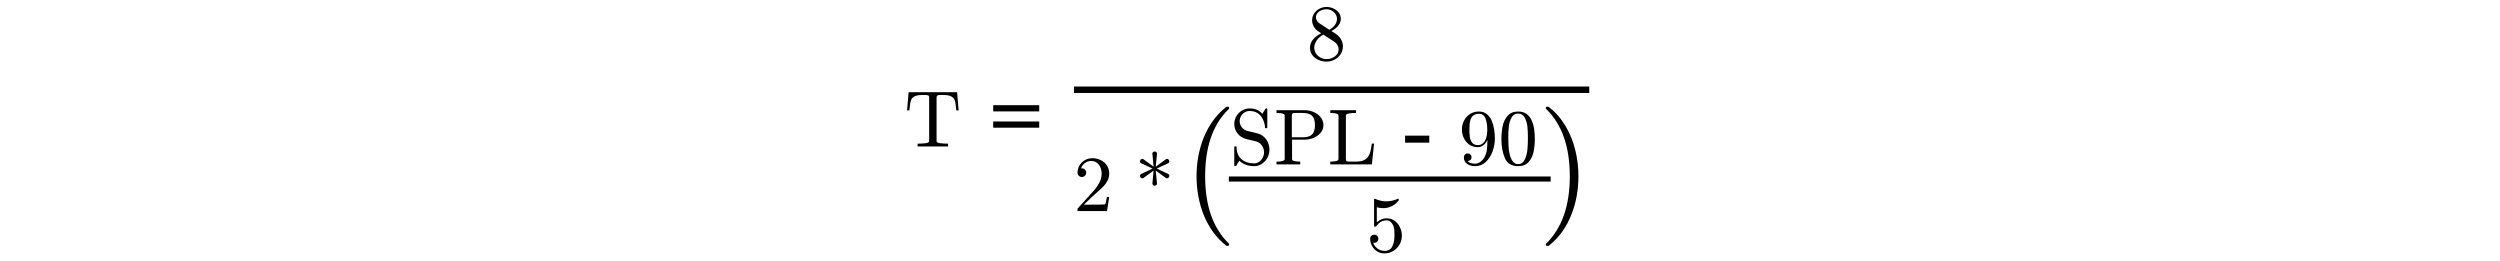
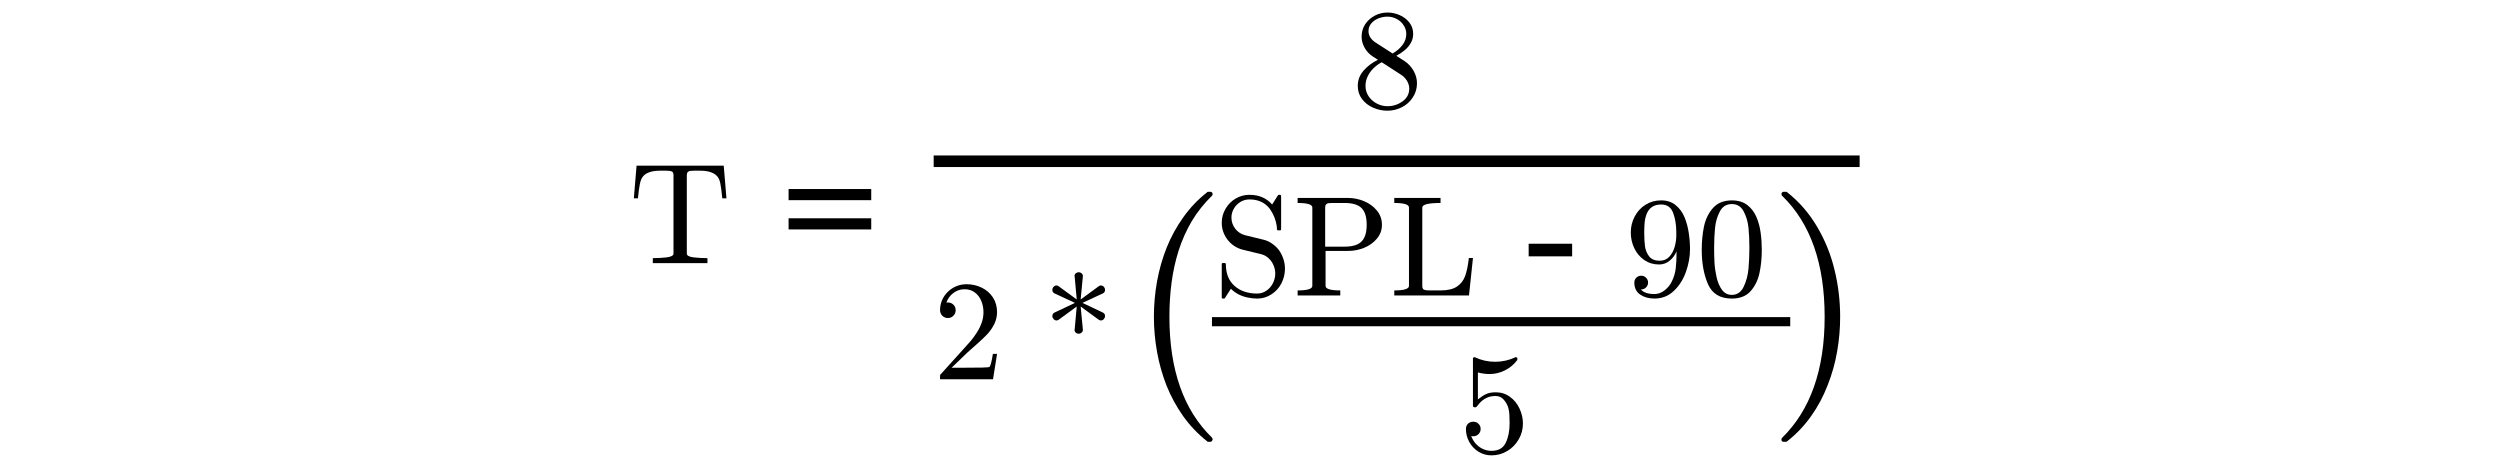
- <svg xmlns="http://www.w3.org/2000/svg" version="1.1" id="svg3020" x="0px" y="0px" width="575px" height="60px" viewBox="0 0 320 60" enable-background="new 0 0 320 60" xml:space="preserve">
+ <svg xmlns="http://www.w3.org/2000/svg" version="1.1" id="svg3020" x="0px" y="0px" width="320px" height="60px" viewBox="0 0 320 60" enable-background="new 0 0 320 60" xml:space="preserve">
  <g id="text3030" transform="scale(0.958149,1.043679)">
</g>
  <g id="g3009" transform="matrix(1.468825,0,0,1.468825,-277.7051,-0.7516525)">
    <g id="flowRoot3055" transform="matrix(0.6808162,0,0,0.6808162,189.0661,0.5117371)">
	</g>
    <g id="flowRoot3063" transform="matrix(0.6808162,0,0,0.6808162,189.0661,0.5117371)">
	</g>
    <path id="path3142" fill="none" stroke="#000000" stroke-width="0.797" d="M294.682,28.545   h50.394" />
    <g id="g3156" transform="matrix(0.9012061,0,0,0.9012061,34.88255,-0.1242481)">
      <g id="text3158">
        <path id="path48" d="M234.21,26.151v-0.485c0.463,0,0.912-0.025,1.347-0.074     c0.436-0.055,0.654-0.176,0.654-0.364v-7.58c0-0.198-0.056-0.319-0.169-0.364c-0.108-0.049-0.285-0.074-0.532-0.074h-0.579     c-0.759,0-1.298,0.166-1.617,0.498c-0.166,0.166-0.285,0.434-0.357,0.802c-0.072,0.364-0.132,0.822-0.182,1.375h-0.398     l0.263-3.16h8.429l0.263,3.16h-0.404c-0.054-0.593-0.114-1.062-0.182-1.408c-0.063-0.35-0.18-0.606-0.35-0.768     c-0.324-0.332-0.862-0.498-1.617-0.498h-0.579c-0.166,0-0.297,0.007-0.391,0.02c-0.09,0.013-0.164,0.054-0.222,0.121     c-0.059,0.063-0.088,0.162-0.088,0.297v7.58c0,0.189,0.218,0.31,0.654,0.364c0.436,0.049,0.883,0.074,1.341,0.074v0.485H234.21z" />
      </g>
      <g id="text3160">
        <path id="path51" d="M255.332,20.062h-7.992v-1.078h7.992V20.062z M255.332,22.892h-7.992     v-1.078h7.992V22.892z" />
      </g>
      <g id="text3162">
        <path id="path54" d="M302.379,9.014c0-0.553,0.182-1.04,0.546-1.462     c0.364-0.427,0.831-0.782,1.402-1.065l-0.512-0.33c-0.314-0.207-0.571-0.481-0.769-0.822c-0.197-0.346-0.296-0.707-0.296-1.085     c0-0.44,0.114-0.838,0.343-1.193c0.235-0.355,0.542-0.633,0.924-0.836c0.387-0.203,0.797-0.304,1.233-0.304     c0.409,0,0.801,0.083,1.179,0.249c0.382,0.166,0.693,0.404,0.937,0.715c0.246,0.31,0.37,0.678,0.37,1.105     c0,0.31-0.074,0.597-0.223,0.862c-0.143,0.265-0.344,0.503-0.599,0.714c-0.252,0.211-0.522,0.391-0.809,0.539l0.788,0.505     c0.364,0.238,0.656,0.55,0.876,0.937c0.224,0.386,0.336,0.793,0.336,1.22c0,0.499-0.134,0.952-0.404,1.361     c-0.265,0.409-0.617,0.726-1.058,0.95c-0.44,0.225-0.905,0.337-1.394,0.337c-0.477,0-0.937-0.097-1.382-0.29     c-0.44-0.193-0.8-0.472-1.078-0.836C302.516,9.919,302.379,9.494,302.379,9.014z M303.127,9.014c0,0.364,0.099,0.696,0.297,0.997     c0.202,0.301,0.468,0.537,0.795,0.708c0.328,0.17,0.671,0.256,1.031,0.256c0.534,0,1.02-0.155,1.455-0.465     c0.436-0.314,0.654-0.73,0.654-1.246c0-0.175-0.035-0.348-0.108-0.519c-0.068-0.175-0.164-0.332-0.29-0.471     c-0.121-0.144-0.258-0.261-0.411-0.35l-1.853-1.2c-0.288,0.153-0.552,0.346-0.795,0.579c-0.238,0.233-0.426,0.496-0.565,0.788     C303.197,8.382,303.127,8.69,303.127,9.014z M304.077,4.802l1.672,1.078c0.386-0.225,0.702-0.496,0.949-0.816     c0.247-0.319,0.371-0.678,0.371-1.078c0-0.31-0.089-0.593-0.263-0.849c-0.171-0.26-0.395-0.463-0.674-0.606     c-0.279-0.144-0.577-0.216-0.896-0.216c-0.278,0-0.559,0.054-0.842,0.162c-0.283,0.108-0.517,0.269-0.701,0.485     c-0.184,0.211-0.277,0.46-0.277,0.748C303.417,4.142,303.638,4.506,304.077,4.802z" />
      </g>
      <g id="text3164">
        <path id="path57" d="M261.987,37.381v-0.37c0-0.023,0.009-0.047,0.027-0.075l2.143-2.372     c0.324-0.35,0.586-0.645,0.789-0.882c0.202-0.238,0.402-0.512,0.599-0.823c0.198-0.31,0.353-0.624,0.465-0.944     c0.117-0.323,0.175-0.664,0.175-1.024c0-0.377-0.07-0.736-0.209-1.078c-0.139-0.346-0.348-0.622-0.627-0.828     c-0.274-0.207-0.606-0.311-0.997-0.311c-0.4,0-0.759,0.122-1.078,0.364c-0.319,0.238-0.543,0.549-0.674,0.93     c0.036-0.009,0.086-0.014,0.148-0.014c0.207,0,0.382,0.07,0.526,0.21c0.148,0.139,0.222,0.319,0.222,0.539     c0,0.211-0.074,0.391-0.222,0.539c-0.143,0.144-0.319,0.216-0.526,0.216c-0.215,0-0.397-0.074-0.546-0.223     c-0.144-0.153-0.216-0.331-0.216-0.533c0-0.345,0.065-0.669,0.195-0.97c0.13-0.305,0.316-0.575,0.559-0.809     c0.247-0.238,0.523-0.42,0.829-0.545c0.31-0.126,0.638-0.189,0.984-0.189c0.526,0,1.015,0.112,1.469,0.336     c0.454,0.22,0.813,0.535,1.078,0.944c0.265,0.404,0.398,0.879,0.398,1.422c0,0.4-0.088,0.779-0.263,1.139     c-0.175,0.359-0.4,0.688-0.674,0.984c-0.274,0.291-0.624,0.624-1.051,0.997s-0.707,0.622-0.842,0.748l-1.563,1.503h1.328     c0.651,0,1.195-0.004,1.631-0.013c0.44-0.014,0.674-0.032,0.701-0.055c0.108-0.117,0.218-0.542,0.331-1.273h0.404l-0.391,2.46     H261.987z" />
      </g>
      <g id="text3166">
        <path id="path60" d="M273.25,31.693c-0.103,0-0.198-0.042-0.283-0.128     c-0.081-0.09-0.121-0.189-0.121-0.297c0-0.153,0.065-0.263,0.195-0.331l1.988-0.943l-1.988-0.924     c-0.13-0.067-0.195-0.177-0.195-0.331c0-0.117,0.041-0.218,0.121-0.302c0.081-0.086,0.175-0.128,0.283-0.128     c0.072,0,0.139,0.025,0.202,0.074l1.752,1.281l-0.202-2.237l-0.014-0.027c0-0.103,0.041-0.191,0.121-0.263     c0.085-0.072,0.182-0.108,0.29-0.108c0.099,0,0.189,0.034,0.27,0.102c0.085,0.067,0.128,0.157,0.128,0.269v0.027l-0.215,2.237     l1.752-1.281c0.063-0.049,0.13-0.074,0.202-0.074c0.112,0,0.207,0.043,0.283,0.128c0.081,0.085,0.121,0.186,0.121,0.302     c0,0.153-0.065,0.263-0.195,0.331l-1.987,0.924l1.987,0.943c0.13,0.068,0.195,0.177,0.195,0.331c0,0.108-0.041,0.207-0.121,0.297     c-0.076,0.086-0.17,0.128-0.283,0.128c-0.076,0-0.144-0.023-0.202-0.067l-1.752-1.281l0.215,2.231v0.027     c0,0.108-0.043,0.198-0.128,0.27c-0.081,0.072-0.171,0.108-0.27,0.108c-0.108,0-0.204-0.036-0.29-0.108     c-0.081-0.077-0.121-0.167-0.121-0.27l0.014-0.027l0.202-2.231l-1.752,1.281C273.399,31.671,273.331,31.693,273.25,31.693z" />
      </g>
      <g id="text3168">
        <path id="path63" d="M287.812,43.377c-0.897-0.708-1.672-1.523-2.325-2.443     c-0.645-0.913-1.176-1.889-1.594-2.927c-0.409-1.039-0.716-2.125-0.921-3.258c-0.204-1.133-0.307-2.271-0.307-3.411     c0-1.157,0.102-2.302,0.307-3.435c0.205-1.133,0.516-2.224,0.933-3.27c0.425-1.047,0.964-2.027,1.617-2.939     c0.653-0.913,1.416-1.712,2.29-2.396c0-0.032,0.039-0.047,0.118-0.047h0.224c0.047,0,0.091,0.024,0.13,0.071     c0.039,0.039,0.059,0.086,0.059,0.142c0,0.071-0.015,0.122-0.047,0.153c-0.787,0.771-1.444,1.597-1.971,2.479     c-0.519,0.881-0.94,1.821-1.263,2.821c-0.315,0.992-0.543,2.022-0.685,3.093c-0.142,1.062-0.212,2.172-0.212,3.329     c0,5.123,1.369,9.014,4.108,11.674c0.047,0.047,0.071,0.114,0.071,0.201c0,0.039-0.024,0.083-0.071,0.13     c-0.039,0.055-0.079,0.083-0.118,0.083h-0.224C287.852,43.424,287.812,43.408,287.812,43.377z" />
      </g>
      <g id="text3170">
        <path id="path66" d="M289.225,29.469v-3.221c0-0.072,0.041-0.108,0.121-0.108h0.169     c0.027,0,0.052,0.012,0.074,0.034c0.022,0.022,0.034,0.047,0.034,0.074c0,0.903,0.278,1.604,0.835,2.103     c0.561,0.494,1.296,0.741,2.204,0.741c0.319,0,0.613-0.092,0.882-0.277c0.27-0.184,0.479-0.424,0.627-0.721     c0.152-0.301,0.229-0.611,0.229-0.93c0-0.279-0.056-0.548-0.168-0.809c-0.112-0.264-0.274-0.494-0.485-0.687     s-0.449-0.321-0.714-0.384l-1.792-0.437c-0.593-0.157-1.078-0.479-1.456-0.964c-0.373-0.489-0.559-1.037-0.559-1.644     c0-0.476,0.121-0.923,0.364-1.341c0.242-0.418,0.568-0.748,0.977-0.99c0.414-0.243,0.858-0.364,1.334-0.364     c0.921,0,1.653,0.312,2.197,0.937l0.566-0.896c0.027-0.027,0.059-0.041,0.094-0.041h0.094c0.027,0,0.052,0.011,0.074,0.034     c0.027,0.018,0.041,0.045,0.041,0.081v3.201c0,0.081-0.038,0.121-0.114,0.121h-0.162c-0.085,0-0.128-0.041-0.128-0.121     c0-0.234-0.041-0.49-0.121-0.768c-0.076-0.279-0.184-0.546-0.324-0.802c-0.139-0.256-0.289-0.465-0.452-0.626     c-0.444-0.449-1.033-0.674-1.765-0.674c-0.315,0-0.604,0.081-0.869,0.242c-0.265,0.158-0.476,0.373-0.633,0.647     c-0.157,0.274-0.236,0.561-0.236,0.862c0,0.395,0.121,0.755,0.364,1.078c0.247,0.319,0.568,0.53,0.964,0.633l1.792,0.438     c0.297,0.072,0.575,0.202,0.835,0.391c0.266,0.184,0.485,0.4,0.661,0.646c0.175,0.247,0.311,0.524,0.41,0.829     c0.099,0.301,0.149,0.613,0.149,0.937c0,0.498-0.115,0.969-0.344,1.415c-0.229,0.44-0.553,0.795-0.971,1.064     c-0.413,0.27-0.866,0.404-1.36,0.404c-0.305,0-0.618-0.033-0.937-0.1c-0.319-0.068-0.613-0.171-0.883-0.31     c-0.27-0.14-0.515-0.319-0.734-0.539l-0.58,0.91c-0.027,0.027-0.061,0.04-0.101,0.04h-0.081     C289.265,29.577,289.225,29.541,289.225,29.469z" />
        <path id="path68" d="M296.563,29.274v-0.485c0.948,0,1.422-0.146,1.422-0.438v-7.58     c0-0.292-0.474-0.438-1.422-0.438v-0.485h4.912c0.503,0,1.006,0.103,1.509,0.31c0.503,0.207,0.916,0.508,1.24,0.903     c0.328,0.395,0.492,0.856,0.492,1.381c0,0.512-0.164,0.961-0.492,1.348c-0.328,0.386-0.741,0.681-1.24,0.883     c-0.499,0.197-1.002,0.296-1.509,0.296h-2.21v3.383c0,0.292,0.474,0.438,1.422,0.438v0.485H296.563z M299.225,24.557h1.873     c0.508,0,0.918-0.072,1.233-0.215c0.315-0.148,0.544-0.375,0.688-0.681c0.148-0.31,0.223-0.716,0.223-1.219     c0-0.75-0.167-1.289-0.499-1.617c-0.328-0.328-0.876-0.492-1.644-0.492h-1.172c-0.167,0-0.297,0.007-0.391,0.02     c-0.09,0.014-0.164,0.054-0.223,0.121c-0.058,0.063-0.087,0.162-0.087,0.297V24.557z" />
        <path id="path70" d="M305.909,29.274v-0.485c0.949,0,1.422-0.146,1.422-0.438v-7.58     c0-0.292-0.474-0.438-1.422-0.438v-0.485h4.474v0.485c-1.177,0-1.765,0.146-1.765,0.438v7.58c0,0.198,0.056,0.322,0.168,0.37     c0.113,0.046,0.291,0.068,0.533,0.068h1.065c0.688,0,1.218-0.125,1.591-0.378c0.373-0.251,0.635-0.593,0.789-1.024     c0.156-0.435,0.276-1.013,0.357-1.731h0.397l-0.384,3.619H305.909z" />
      </g>
      <g id="text3172">
        <path id="path73" d="M323.108,25.494h-4.204v-1.22h4.204V25.494z" />
      </g>
      <g id="text3174">
        <path id="path76" d="M329.757,28.694c0.251,0.297,0.689,0.445,1.313,0.445     c0.351,0,0.677-0.119,0.978-0.357c0.305-0.238,0.542-0.53,0.707-0.876c0.193-0.391,0.317-0.807,0.37-1.247     c0.055-0.445,0.081-0.995,0.081-1.651c-0.157,0.373-0.384,0.679-0.68,0.916c-0.292,0.238-0.629,0.357-1.011,0.357     c-0.535,0-1.014-0.143-1.436-0.431c-0.418-0.292-0.739-0.674-0.964-1.146c-0.224-0.476-0.336-0.982-0.336-1.516     c0-0.553,0.125-1.067,0.377-1.543c0.252-0.481,0.6-0.861,1.044-1.139c0.446-0.283,0.95-0.425,1.517-0.425     c0.556,0,1.022,0.153,1.394,0.458c0.378,0.301,0.665,0.692,0.863,1.172c0.197,0.476,0.334,0.982,0.41,1.516     c0.081,0.535,0.122,1.063,0.122,1.584c0,0.71-0.131,1.435-0.391,2.176c-0.26,0.737-0.651,1.352-1.172,1.847     c-0.516,0.494-1.141,0.741-1.874,0.741c-0.543,0-1.003-0.128-1.381-0.384c-0.377-0.256-0.566-0.643-0.566-1.159     c0-0.189,0.063-0.346,0.189-0.471c0.131-0.131,0.29-0.195,0.479-0.195c0.184,0,0.339,0.065,0.465,0.195     c0.13,0.125,0.195,0.283,0.195,0.471c0,0.179-0.065,0.334-0.195,0.465c-0.131,0.131-0.285,0.195-0.465,0.195H329.757z      M331.569,25.918c0.378,0,0.685-0.126,0.924-0.377c0.242-0.257,0.418-0.573,0.525-0.95c0.108-0.378,0.162-0.753,0.162-1.125     v-0.263v-0.054c0-0.692-0.102-1.309-0.304-1.853c-0.202-0.544-0.588-0.816-1.158-0.816c-0.364,0-0.661,0.081-0.89,0.243     c-0.224,0.157-0.391,0.368-0.499,0.633c-0.108,0.265-0.177,0.548-0.209,0.849c-0.027,0.301-0.041,0.629-0.041,0.984     c0,0.521,0.025,0.966,0.074,1.334c0.05,0.369,0.184,0.694,0.404,0.978C330.779,25.779,331.116,25.918,331.569,25.918z" />
        <path id="path78" d="M338.55,29.577c-1.128,0-1.895-0.462-2.304-1.388     c-0.404-0.93-0.606-2.035-0.606-3.315c0-0.8,0.071-1.553,0.215-2.258c0.148-0.705,0.438-1.303,0.869-1.792     c0.435-0.494,1.045-0.741,1.826-0.741c0.606,0,1.103,0.148,1.49,0.444c0.386,0.297,0.68,0.681,0.882,1.152     c0.202,0.467,0.339,0.97,0.411,1.509c0.077,0.534,0.114,1.096,0.114,1.685c0,0.79-0.074,1.532-0.222,2.224     c-0.144,0.687-0.429,1.273-0.856,1.759C339.942,29.337,339.336,29.577,338.55,29.577z M338.55,29.22     c0.512,0,0.894-0.263,1.146-0.788c0.252-0.525,0.406-1.107,0.465-1.746c0.058-0.637,0.087-1.316,0.087-2.035     c0-0.692-0.029-1.33-0.087-1.914c-0.058-0.584-0.213-1.112-0.465-1.584c-0.247-0.476-0.629-0.714-1.146-0.714     c-0.522,0-0.907,0.238-1.159,0.714c-0.252,0.476-0.406,1.006-0.465,1.59c-0.059,0.579-0.088,1.215-0.088,1.907     c0,0.512,0.011,0.994,0.034,1.449c0.027,0.453,0.094,0.923,0.202,1.408c0.108,0.481,0.281,0.887,0.519,1.22     C337.836,29.056,338.155,29.22,338.55,29.22z" />
      </g>
      <g id="text3176">
        <path id="path81" d="M313.349,42.866c0.094,0.269,0.238,0.514,0.431,0.734     c0.198,0.221,0.429,0.393,0.695,0.519c0.269,0.122,0.547,0.182,0.835,0.182c0.665,0,1.123-0.258,1.374-0.775     c0.252-0.517,0.377-1.143,0.377-1.88c0-0.319-0.006-0.586-0.02-0.801c-0.009-0.221-0.038-0.432-0.088-0.634     c-0.085-0.324-0.235-0.606-0.452-0.849c-0.211-0.242-0.471-0.364-0.781-0.364c-0.31,0-0.578,0.047-0.802,0.142     c-0.22,0.094-0.4,0.204-0.539,0.33c-0.14,0.126-0.263,0.258-0.371,0.398c-0.108,0.139-0.175,0.213-0.202,0.222h-0.155     c-0.023,0-0.052-0.013-0.088-0.04c-0.031-0.032-0.047-0.06-0.047-0.088v-4.609c0-0.023,0.013-0.045,0.041-0.068     c0.032-0.027,0.063-0.04,0.094-0.04h0.041c0.62,0.297,1.278,0.444,1.974,0.444c0.683,0,1.341-0.148,1.974-0.444h0.04     c0.032,0,0.061,0.011,0.089,0.033c0.027,0.023,0.04,0.047,0.04,0.074v0.128c0,0.045-0.009,0.067-0.027,0.067     c-0.314,0.418-0.71,0.744-1.186,0.978c-0.471,0.234-0.961,0.35-1.469,0.35c-0.368,0-0.746-0.052-1.132-0.155v2.607     c0.305-0.246,0.578-0.422,0.816-0.525c0.242-0.108,0.55-0.162,0.923-0.162c0.508,0,0.961,0.146,1.361,0.438     c0.404,0.292,0.714,0.674,0.93,1.146c0.216,0.466,0.324,0.945,0.324,1.435c0,0.553-0.136,1.065-0.411,1.536     c-0.27,0.471-0.638,0.847-1.105,1.125c-0.468,0.279-0.975,0.418-1.523,0.418c-0.454,0-0.872-0.117-1.253-0.35     c-0.377-0.234-0.677-0.548-0.896-0.944c-0.215-0.395-0.323-0.815-0.323-1.26c0-0.207,0.067-0.375,0.202-0.505     c0.134-0.13,0.302-0.195,0.505-0.195s0.371,0.066,0.506,0.202c0.139,0.13,0.209,0.296,0.209,0.498     c0,0.198-0.07,0.367-0.209,0.505c-0.135,0.135-0.304,0.202-0.506,0.202c-0.031,0-0.066-0.002-0.108-0.007     C313.397,42.878,313.367,42.871,313.349,42.866z" />
      </g>
      <g id="text3178">
        <path id="path84" d="M343.559,43.424c-0.142,0-0.212-0.071-0.212-0.212     c0-0.071,0.016-0.122,0.047-0.153c2.755-2.691,4.131-6.598,4.131-11.721s-1.36-9.014-4.084-11.674     c-0.062-0.039-0.094-0.106-0.094-0.201c0-0.055,0.021-0.103,0.059-0.142c0.047-0.047,0.099-0.071,0.153-0.071h0.224     c0.047,0,0.087,0.016,0.118,0.047c1.157,0.913,2.122,2.022,2.892,3.329c0.772,1.306,1.334,2.699,1.688,4.179     c0.363,1.479,0.543,2.99,0.543,4.533c0,1.141-0.097,2.266-0.295,3.376c-0.189,1.101-0.496,2.187-0.921,3.258     c-0.416,1.078-0.947,2.069-1.594,2.975c-0.645,0.913-1.416,1.723-2.314,2.432c-0.031,0.031-0.071,0.047-0.118,0.047H343.559z" />
      </g>
      <g id="text3180">
		</g>
    </g>
    <path id="path3142-1" fill="none" stroke="#000000" stroke-width="1.009" d="M270.431,14.564   h80.692" />
  </g>
</svg>
